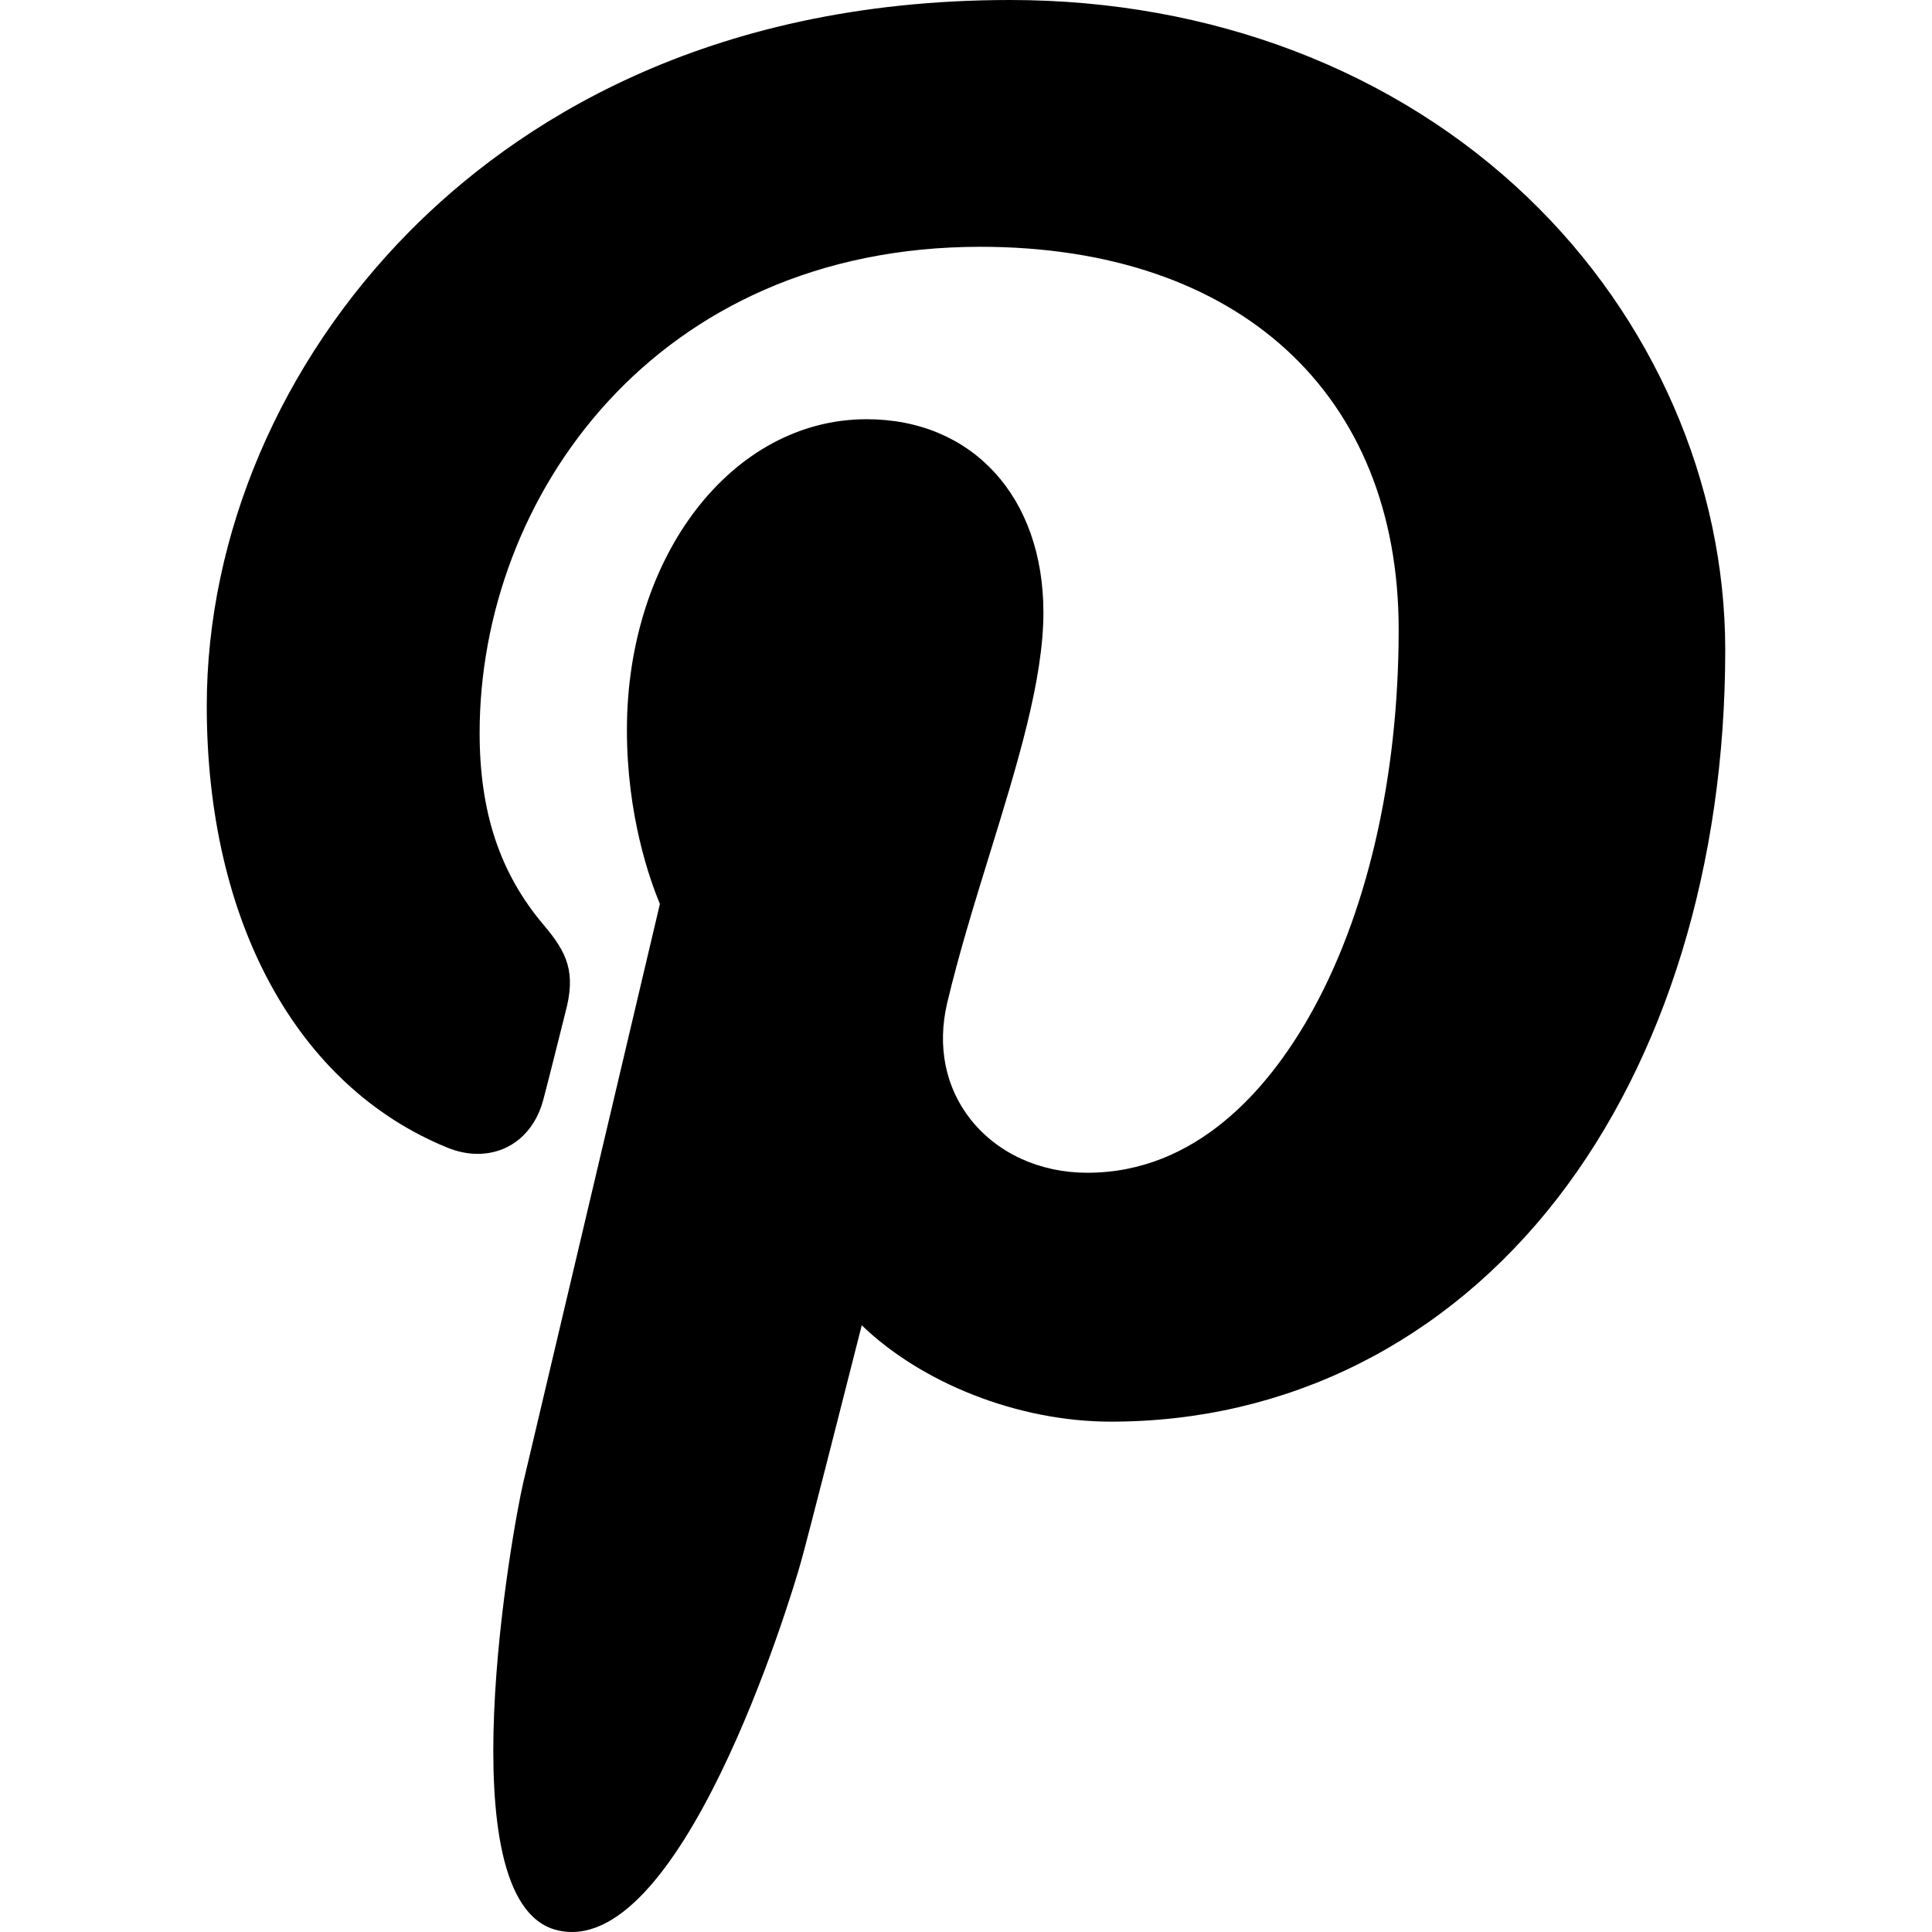
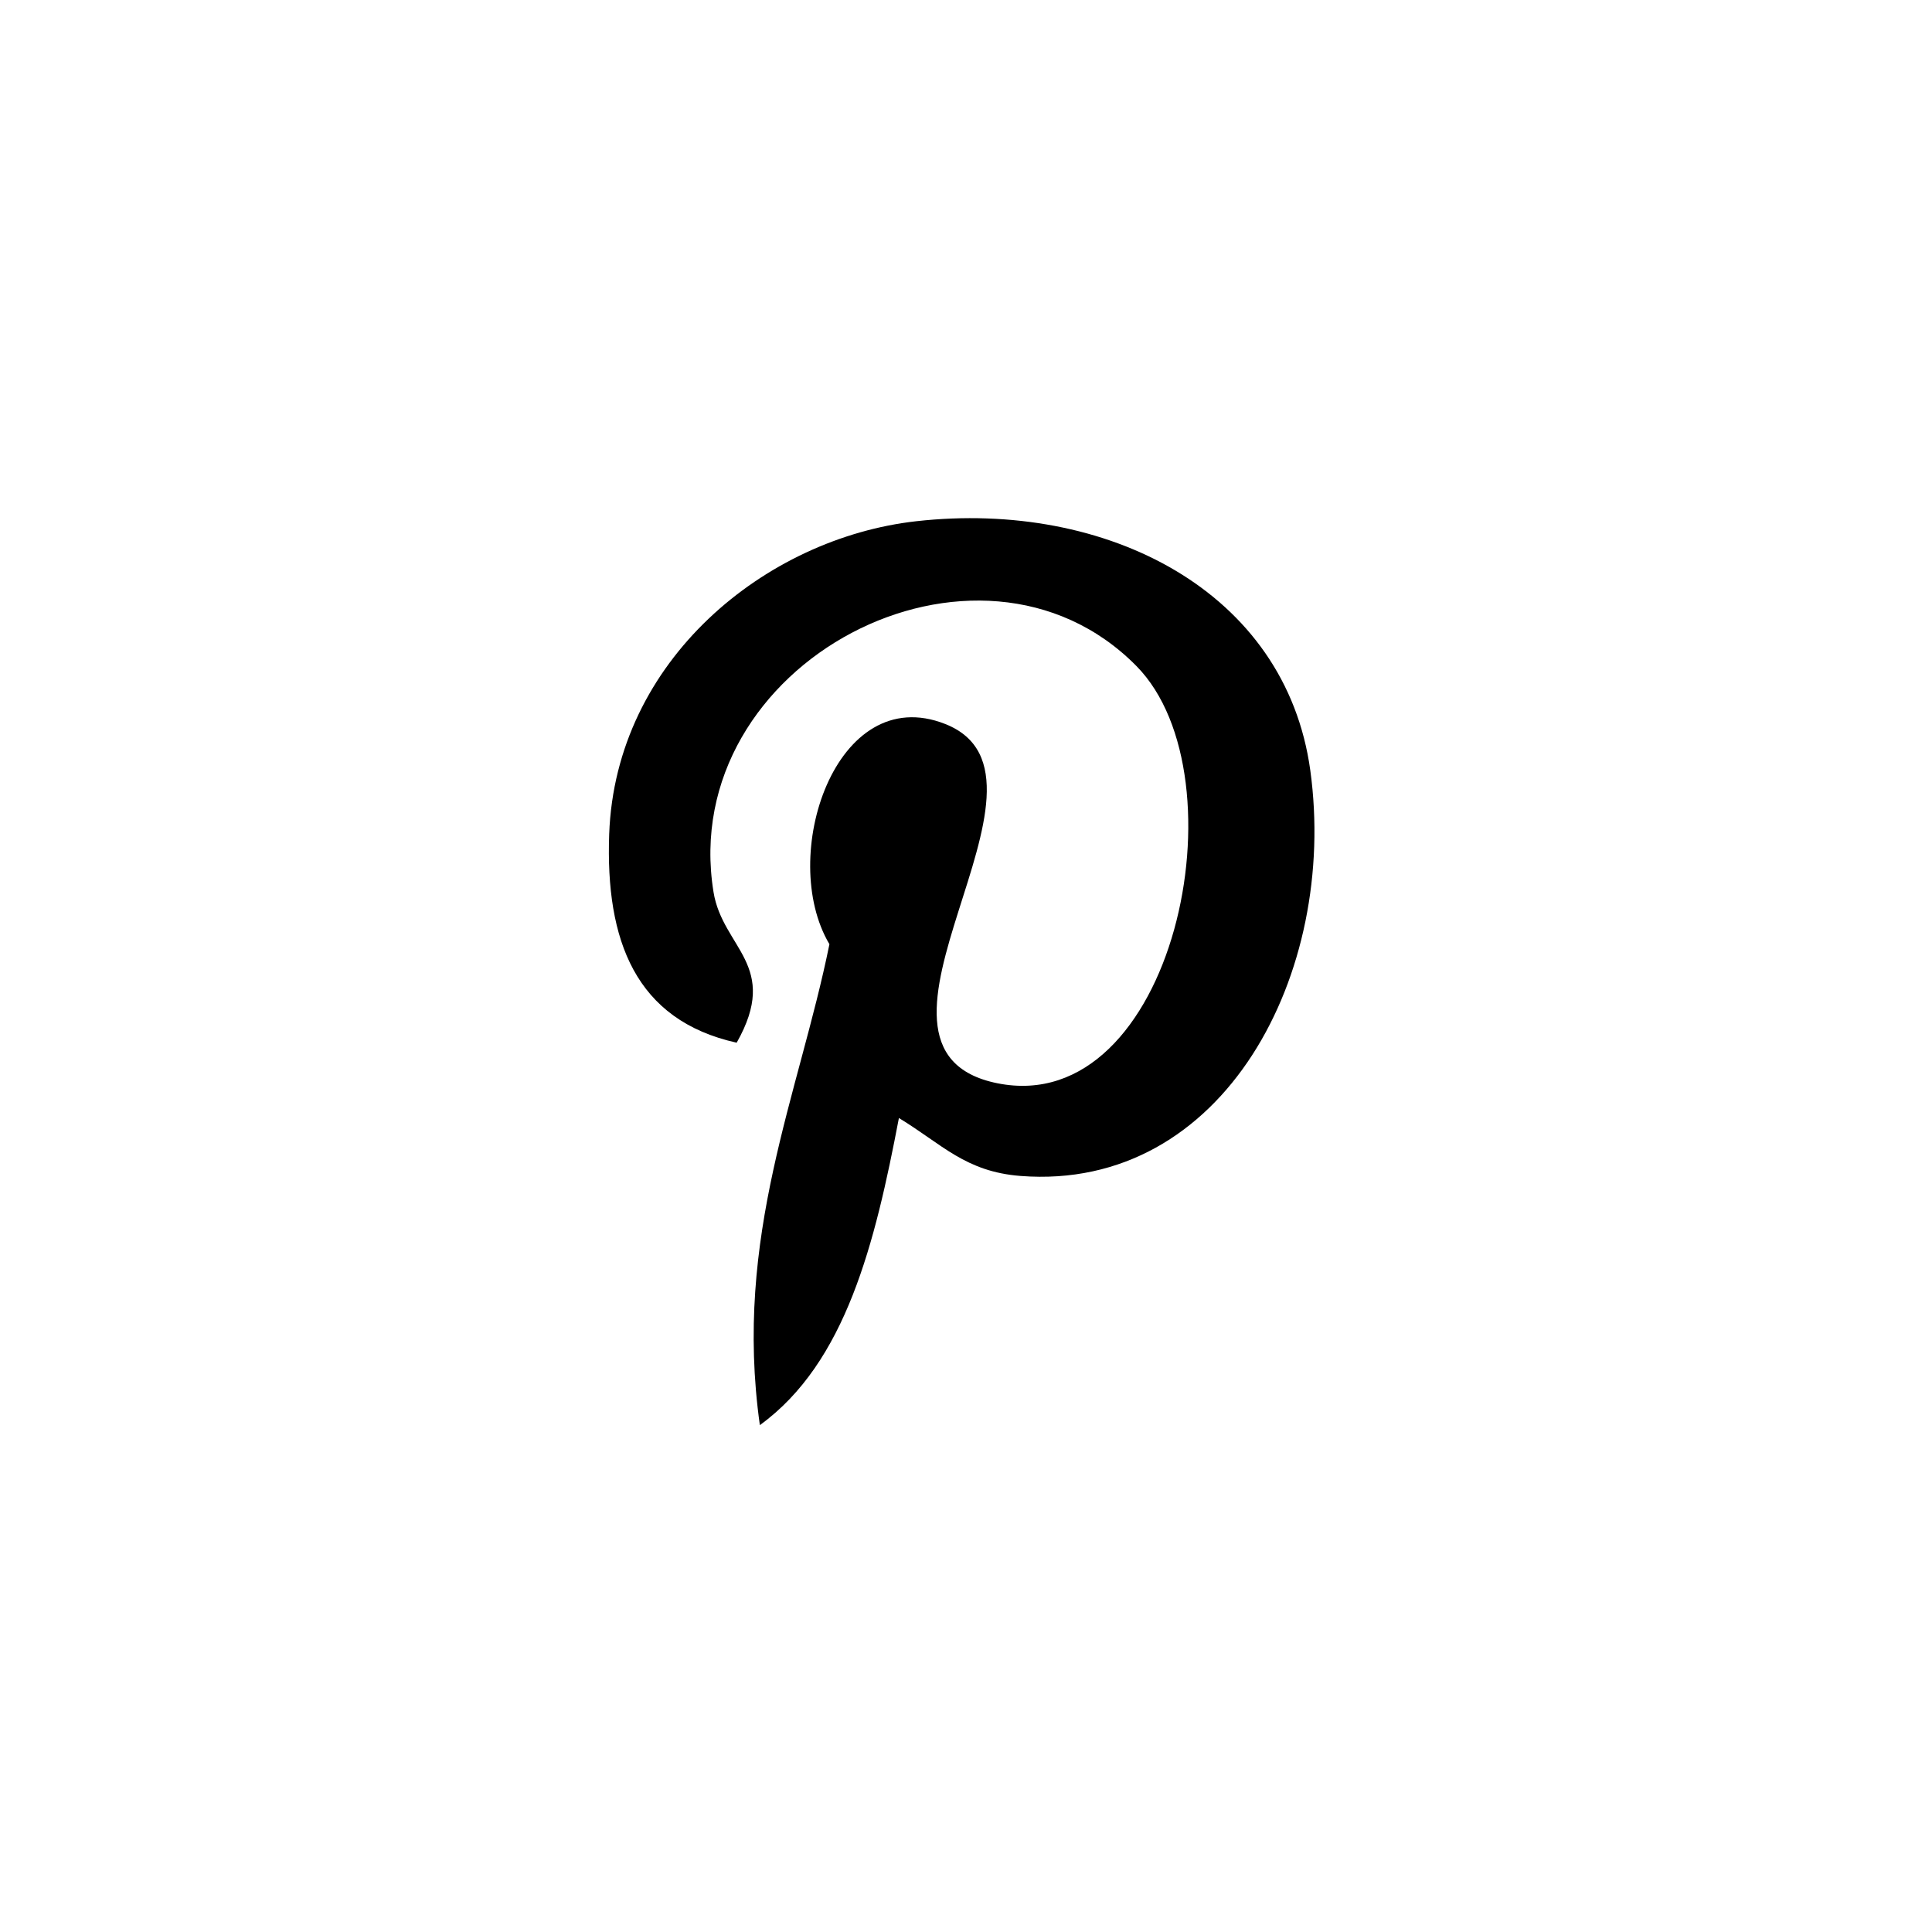
- <svg xmlns="http://www.w3.org/2000/svg" version="1.1" id="Layer_1" x="0px" y="0px" viewBox="0 0 310.05 310.05" style="enable-background:new 0 0 310.05 310.05;" xml:space="preserve">
-   <g id="XMLID_798_">
-     <path id="XMLID_799_" d="M245.265,31.772C223.923,11.284,194.388,0,162.101,0c-49.32,0-79.654,20.217-96.416,37.176   c-20.658,20.9-32.504,48.651-32.504,76.139c0,34.513,14.436,61.003,38.611,70.858c1.623,0.665,3.256,1,4.857,1   c5.1,0,9.141-3.337,10.541-8.69c0.816-3.071,2.707-10.647,3.529-13.936c1.76-6.495,0.338-9.619-3.5-14.142   c-6.992-8.273-10.248-18.056-10.248-30.788c0-37.818,28.16-78.011,80.352-78.011c41.412,0,67.137,23.537,67.137,61.425   c0,23.909-5.15,46.051-14.504,62.35c-6.5,11.325-17.93,24.825-35.477,24.825c-7.588,0-14.404-3.117-18.705-8.551   c-4.063-5.137-5.402-11.773-3.768-18.689c1.846-7.814,4.363-15.965,6.799-23.845c4.443-14.392,8.643-27.985,8.643-38.83   c0-18.55-11.404-31.014-28.375-31.014c-21.568,0-38.465,21.906-38.465,49.871c0,13.715,3.645,23.973,5.295,27.912   c-2.717,11.512-18.865,79.953-21.928,92.859c-1.771,7.534-12.44,67.039,5.219,71.784c19.841,5.331,37.576-52.623,39.381-59.172   c1.463-5.326,6.582-25.465,9.719-37.845c9.578,9.226,25,15.463,40.006,15.463c28.289,0,53.73-12.73,71.637-35.843   c17.367-22.418,26.932-53.664,26.932-87.978C276.869,77.502,265.349,51.056,245.265,31.772z" />
-   </g>
-   <g>
- </g>
-   <g>
- </g>
-   <g>
- </g>
-   <g>
- </g>
-   <g>
- </g>
-   <g>
- </g>
-   <g>
- </g>
-   <g>
- </g>
-   <g>
- </g>
-   <g>
- </g>
-   <g>
- </g>
-   <g>
- </g>
-   <g>
- </g>
-   <g>
- </g>
-   <g>
- </g>
+ <svg xmlns="http://www.w3.org/2000/svg" version="1.1" id="Layer_1" x="0px" y="0px" width="120px" height="120px" viewBox="0 0 120 120" enable-background="new 0 0 120 120" xml:space="preserve">
+   <path d="M55.833,69.442c-1.48,7.756-3.284,15.191-8.637,19.075c-1.65-11.724,2.426-20.525,4.321-29.871  c-3.229-5.433,0.388-16.371,7.195-13.676c8.378,3.314-7.256,20.203,3.24,22.314c10.958,2.201,15.431-19.015,8.637-25.912  c-9.816-9.963-28.578-0.229-26.271,14.035c0.562,3.485,4.163,4.545,1.438,9.357c-6.284-1.395-8.157-6.351-7.918-12.957  c0.391-10.812,9.718-18.385,19.075-19.433c11.833-1.326,22.939,4.343,24.472,15.475c1.728,12.563-5.339,26.172-17.994,25.192  C59.961,72.775,58.523,71.076,55.833,69.442L55.833,69.442z" />
+   <path d="M55.833,69.442" />
</svg>
